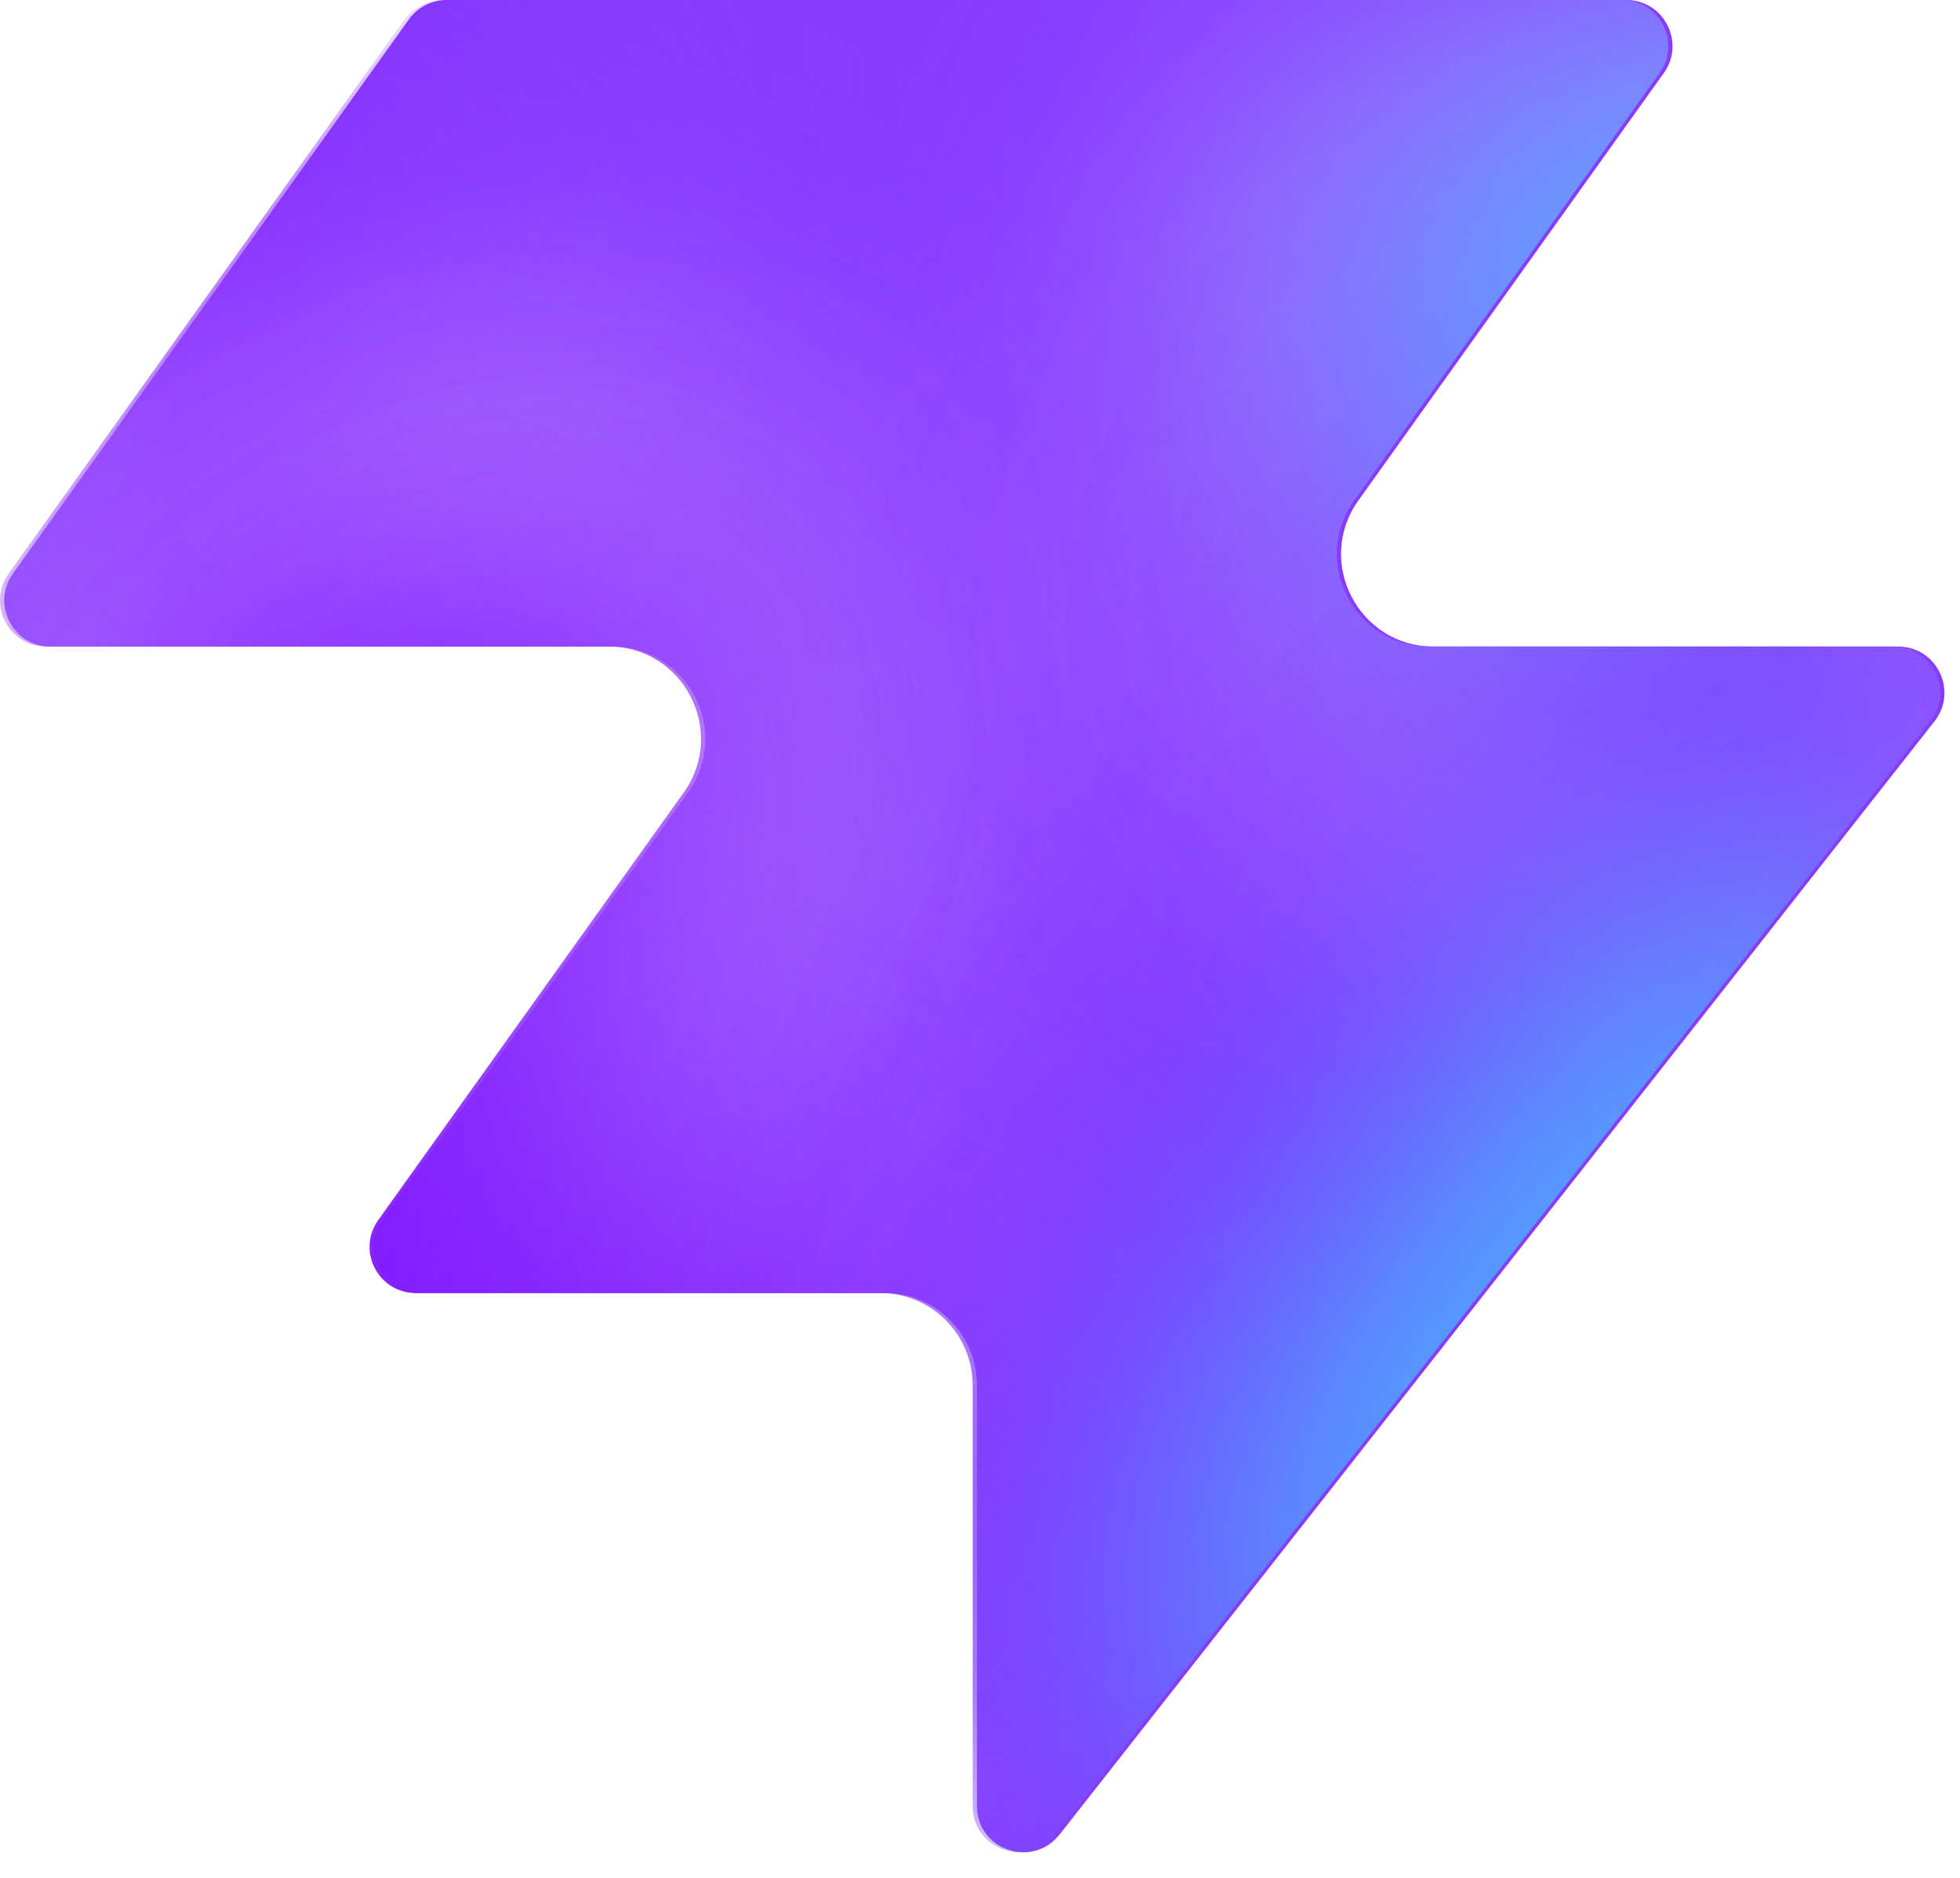
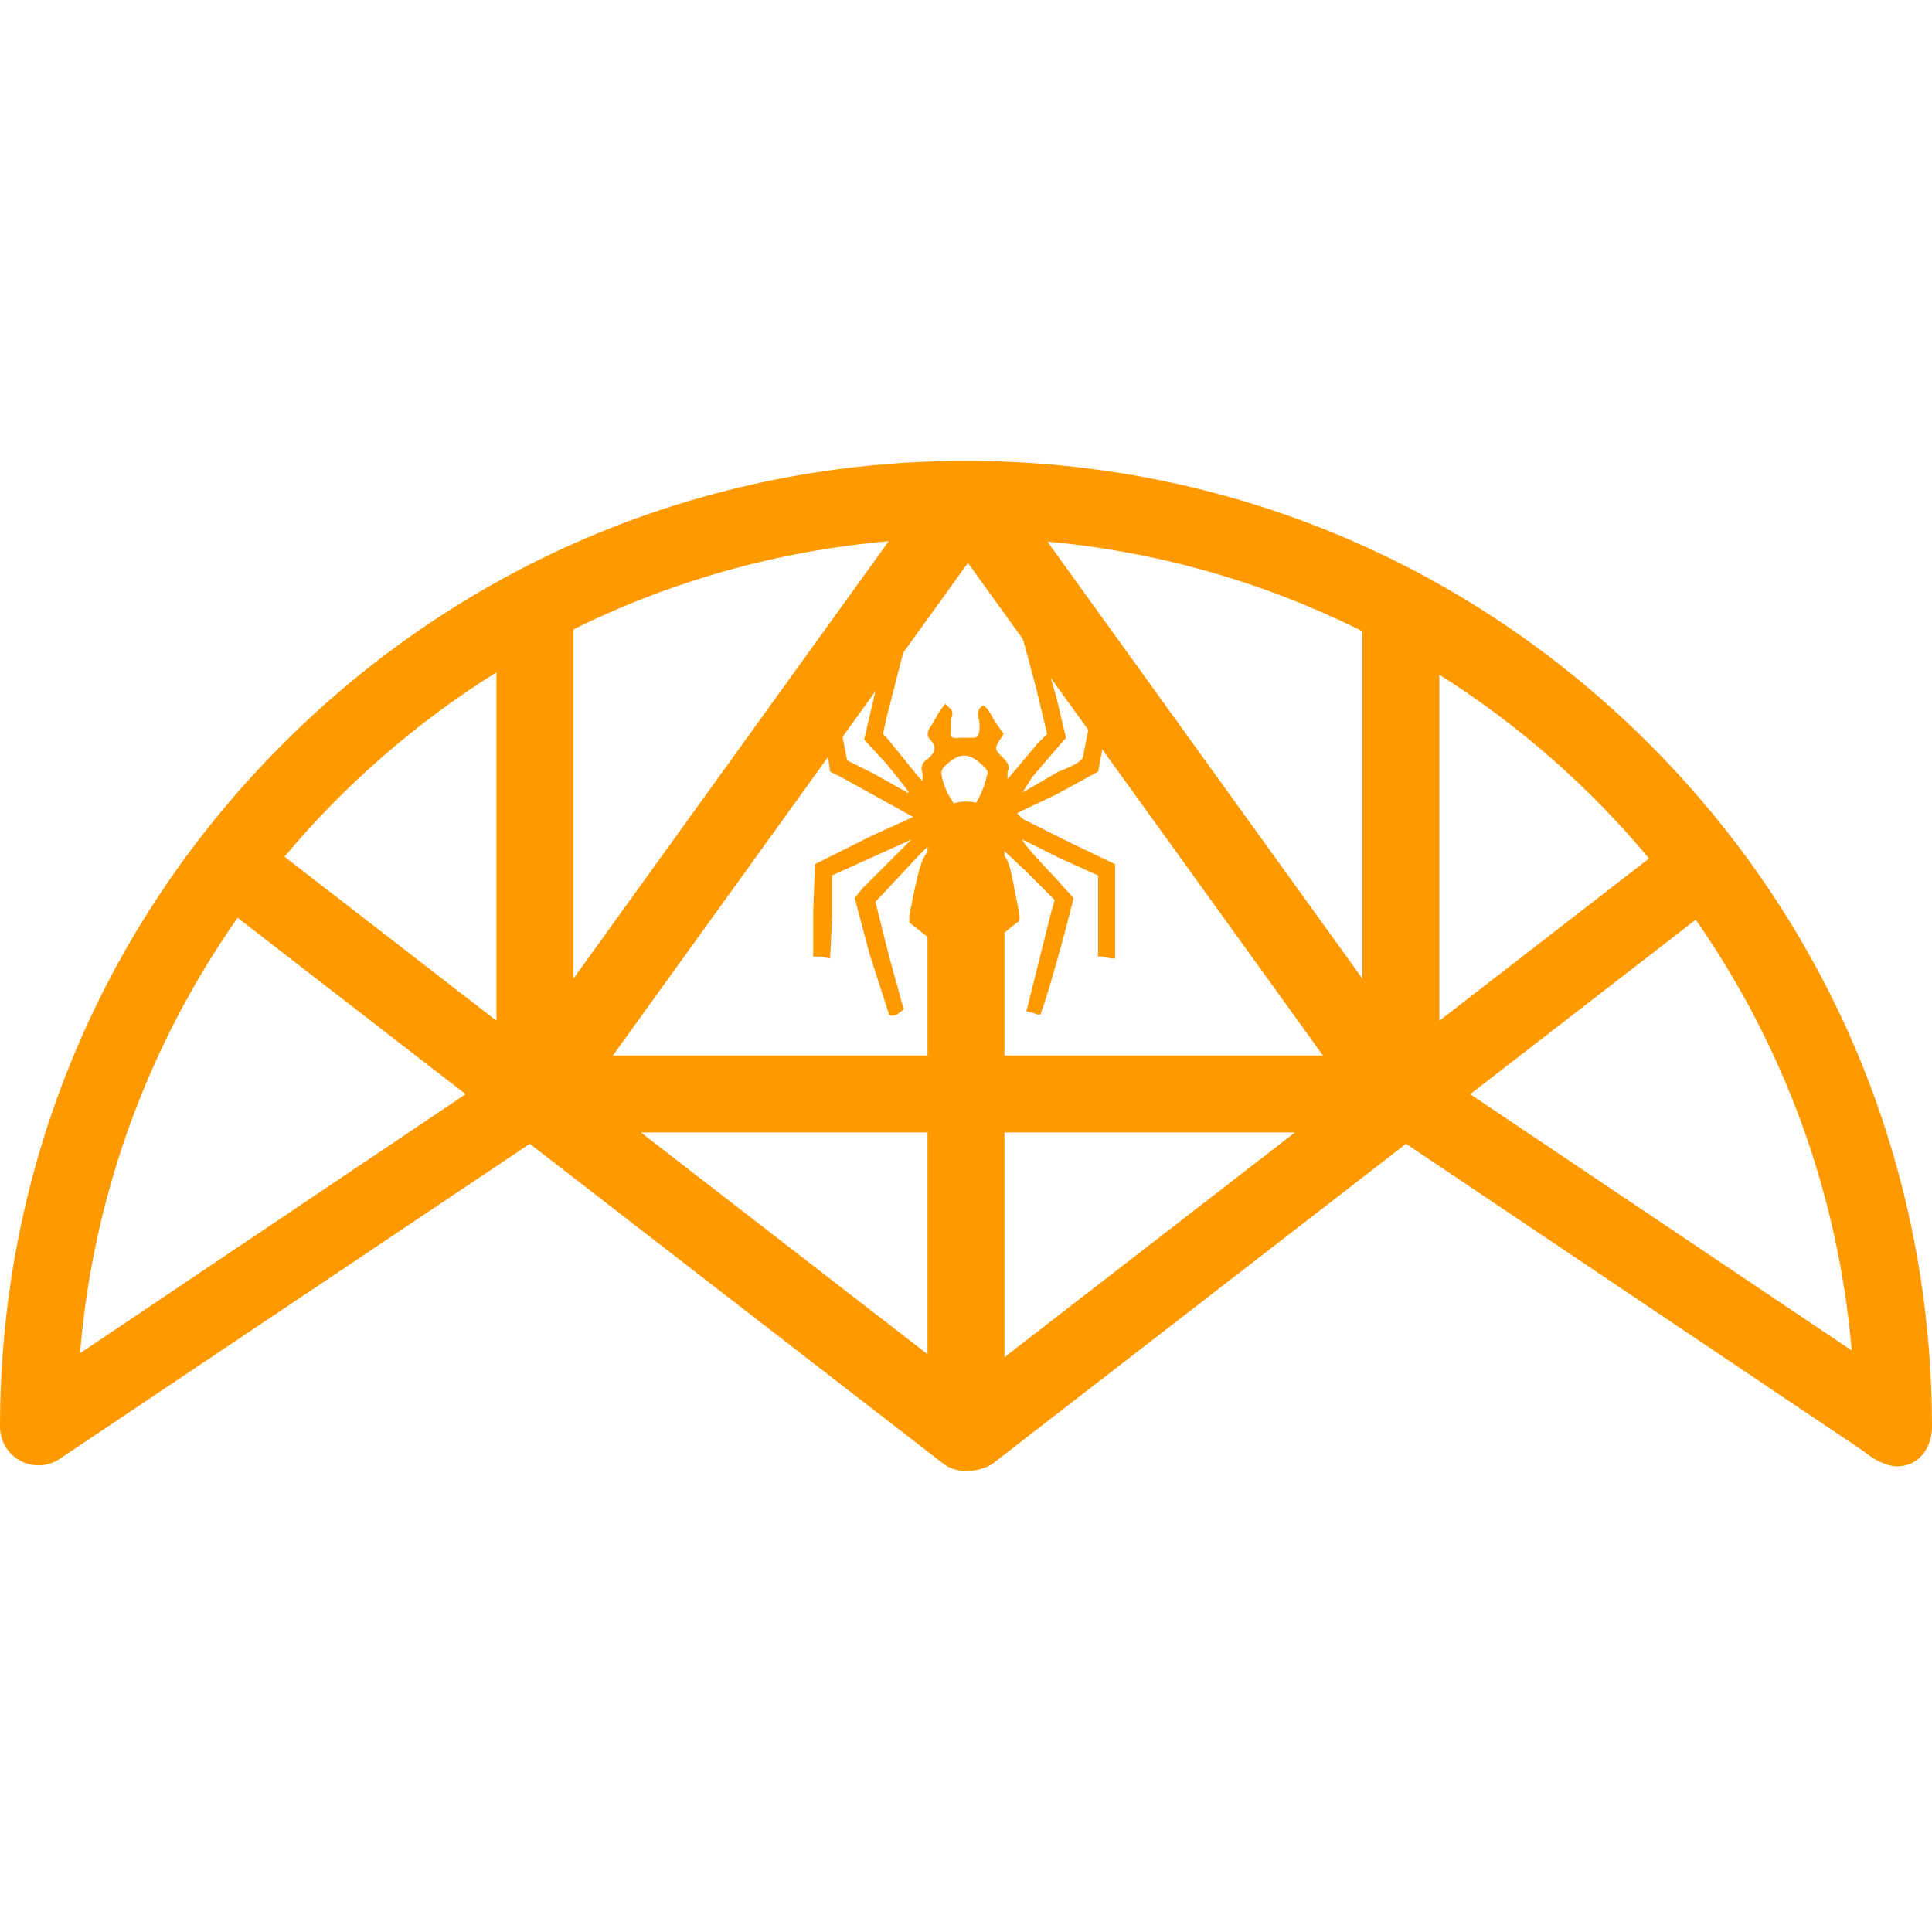
- <svg xmlns="http://www.w3.org/2000/svg" width="48" height="46" fill="none" viewBox="0 0 48 46">
-   <path fill="#863bff" d="M25.946 44.938c-.664.845-2.021.375-2.021-.698V33.937a2.26 2.26 0 0 0-2.262-2.262H10.287c-.92 0-1.456-1.04-.92-1.788l7.48-10.471c1.07-1.497 0-3.578-1.842-3.578H1.237c-.92 0-1.456-1.04-.92-1.788L10.013.474c.214-.297.556-.474.92-.474h28.894c.92 0 1.456 1.04.92 1.788l-7.48 10.471c-1.07 1.498 0 3.579 1.842 3.579h11.377c.943 0 1.473 1.088.89 1.83L25.947 44.94z" style="fill:#863bff;fill:color(display-p3 .525 .23 1);fill-opacity:1" />
-   <mask id="a" width="48" height="46" x="0" y="0" maskUnits="userSpaceOnUse" style="mask-type:alpha">
-     <path fill="#000" d="M25.842 44.938c-.664.844-2.021.375-2.021-.698V33.937a2.26 2.26 0 0 0-2.262-2.262H10.183c-.92 0-1.456-1.04-.92-1.788l7.48-10.471c1.07-1.498 0-3.579-1.842-3.579H1.133c-.92 0-1.456-1.04-.92-1.787L9.91.473c.214-.297.556-.474.92-.474h28.894c.92 0 1.456 1.04.92 1.788l-7.48 10.471c-1.07 1.498 0 3.578 1.842 3.578h11.377c.943 0 1.473 1.088.89 1.832L25.843 44.94z" style="fill:#000;fill-opacity:1" />
-   </mask>
-   <g mask="url(#a)">
-     <g filter="url(#b)">
-       <ellipse cx="5.508" cy="14.704" fill="#ede6ff" rx="5.508" ry="14.704" style="fill:#ede6ff;fill:color(display-p3 .927 .903 1);fill-opacity:1" transform="matrix(.00324 1 1 -.00324 -4.47 31.516)" />
-     </g>
-     <g filter="url(#c)">
-       <ellipse cx="10.399" cy="29.851" fill="#ede6ff" rx="10.399" ry="29.851" style="fill:#ede6ff;fill:color(display-p3 .927 .903 1);fill-opacity:1" transform="matrix(.00324 1 1 -.00324 -39.328 7.883)" />
-     </g>
-     <g filter="url(#d)">
-       <ellipse cx="5.508" cy="30.487" fill="#7e14ff" rx="5.508" ry="30.487" style="fill:#7e14ff;fill:color(display-p3 .492 .077 1);fill-opacity:1" transform="rotate(89.814 -25.913 -14.639)scale(1 -1)" />
-     </g>
-     <g filter="url(#e)">
-       <ellipse cx="5.508" cy="30.599" fill="#7e14ff" rx="5.508" ry="30.599" style="fill:#7e14ff;fill:color(display-p3 .492 .077 1);fill-opacity:1" transform="rotate(89.814 -32.644 -3.334)scale(1 -1)" />
-     </g>
-     <g filter="url(#f)">
-       <ellipse cx="5.508" cy="30.599" fill="#7e14ff" rx="5.508" ry="30.599" style="fill:#7e14ff;fill:color(display-p3 .492 .077 1);fill-opacity:1" transform="matrix(.00324 1 1 -.00324 -34.34 30.47)" />
-     </g>
-     <g filter="url(#g)">
-       <ellipse cx="14.072" cy="22.078" fill="#ede6ff" rx="14.072" ry="22.078" style="fill:#ede6ff;fill:color(display-p3 .927 .903 1);fill-opacity:1" transform="rotate(93.35 24.506 48.493)scale(-1 1)" />
-     </g>
-     <g filter="url(#h)">
-       <ellipse cx="3.47" cy="21.501" fill="#7e14ff" rx="3.47" ry="21.501" style="fill:#7e14ff;fill:color(display-p3 .492 .077 1);fill-opacity:1" transform="rotate(89.009 28.708 47.59)scale(-1 1)" />
-     </g>
-     <g filter="url(#i)">
-       <ellipse cx="3.47" cy="21.501" fill="#7e14ff" rx="3.47" ry="21.501" style="fill:#7e14ff;fill:color(display-p3 .492 .077 1);fill-opacity:1" transform="rotate(89.009 28.708 47.59)scale(-1 1)" />
-     </g>
-     <g filter="url(#j)">
-       <ellipse cx=".387" cy="8.972" fill="#7e14ff" rx="4.407" ry="29.108" style="fill:#7e14ff;fill:color(display-p3 .492 .077 1);fill-opacity:1" transform="rotate(39.51 .387 8.972)" />
-     </g>
-     <g filter="url(#k)">
-       <ellipse cx="47.523" cy="-6.092" fill="#7e14ff" rx="4.407" ry="29.108" style="fill:#7e14ff;fill:color(display-p3 .492 .077 1);fill-opacity:1" transform="rotate(37.892 47.523 -6.092)" />
-     </g>
-     <g filter="url(#l)">
-       <ellipse cx="41.412" cy="6.333" fill="#47bfff" rx="5.971" ry="9.665" style="fill:#47bfff;fill:color(display-p3 .28 .748 1);fill-opacity:1" transform="rotate(37.892 41.412 6.333)" />
-     </g>
-     <g filter="url(#m)">
-       <ellipse cx="-1.879" cy="38.332" fill="#7e14ff" rx="4.407" ry="29.108" style="fill:#7e14ff;fill:color(display-p3 .492 .077 1);fill-opacity:1" transform="rotate(37.892 -1.88 38.332)" />
-     </g>
-     <g filter="url(#n)">
-       <ellipse cx="-1.879" cy="38.332" fill="#7e14ff" rx="4.407" ry="29.108" style="fill:#7e14ff;fill:color(display-p3 .492 .077 1);fill-opacity:1" transform="rotate(37.892 -1.88 38.332)" />
-     </g>
-     <g filter="url(#o)">
-       <ellipse cx="35.651" cy="29.907" fill="#7e14ff" rx="4.407" ry="29.108" style="fill:#7e14ff;fill:color(display-p3 .492 .077 1);fill-opacity:1" transform="rotate(37.892 35.651 29.907)" />
-     </g>
-     <g filter="url(#p)">
-       <ellipse cx="38.418" cy="32.4" fill="#47bfff" rx="5.971" ry="15.297" style="fill:#47bfff;fill:color(display-p3 .28 .748 1);fill-opacity:1" transform="rotate(37.892 38.418 32.4)" />
-     </g>
-   </g>
-   <defs>
-     <filter id="b" width="60.045" height="41.654" x="-19.77" y="16.149" color-interpolation-filters="sRGB" filterUnits="userSpaceOnUse">
-       <feFlood flood-opacity="0" result="BackgroundImageFix" />
-       <feBlend in="SourceGraphic" in2="BackgroundImageFix" result="shape" />
-       <feGaussianBlur result="effect1_foregroundBlur_2002_17158" stdDeviation="7.659" />
-     </filter>
-     <filter id="c" width="90.34" height="51.437" x="-54.613" y="-7.533" color-interpolation-filters="sRGB" filterUnits="userSpaceOnUse">
-       <feFlood flood-opacity="0" result="BackgroundImageFix" />
-       <feBlend in="SourceGraphic" in2="BackgroundImageFix" result="shape" />
-       <feGaussianBlur result="effect1_foregroundBlur_2002_17158" stdDeviation="7.659" />
-     </filter>
-     <filter id="d" width="79.355" height="29.4" x="-49.64" y="2.03" color-interpolation-filters="sRGB" filterUnits="userSpaceOnUse">
-       <feFlood flood-opacity="0" result="BackgroundImageFix" />
-       <feBlend in="SourceGraphic" in2="BackgroundImageFix" result="shape" />
-       <feGaussianBlur result="effect1_foregroundBlur_2002_17158" stdDeviation="4.596" />
-     </filter>
-     <filter id="e" width="79.579" height="29.4" x="-45.045" y="20.029" color-interpolation-filters="sRGB" filterUnits="userSpaceOnUse">
-       <feFlood flood-opacity="0" result="BackgroundImageFix" />
-       <feBlend in="SourceGraphic" in2="BackgroundImageFix" result="shape" />
-       <feGaussianBlur result="effect1_foregroundBlur_2002_17158" stdDeviation="4.596" />
-     </filter>
-     <filter id="f" width="79.579" height="29.4" x="-43.513" y="21.178" color-interpolation-filters="sRGB" filterUnits="userSpaceOnUse">
-       <feFlood flood-opacity="0" result="BackgroundImageFix" />
-       <feBlend in="SourceGraphic" in2="BackgroundImageFix" result="shape" />
-       <feGaussianBlur result="effect1_foregroundBlur_2002_17158" stdDeviation="4.596" />
-     </filter>
-     <filter id="g" width="74.749" height="58.852" x="15.756" y="-17.901" color-interpolation-filters="sRGB" filterUnits="userSpaceOnUse">
-       <feFlood flood-opacity="0" result="BackgroundImageFix" />
-       <feBlend in="SourceGraphic" in2="BackgroundImageFix" result="shape" />
-       <feGaussianBlur result="effect1_foregroundBlur_2002_17158" stdDeviation="7.659" />
-     </filter>
-     <filter id="h" width="61.377" height="25.362" x="23.548" y="2.284" color-interpolation-filters="sRGB" filterUnits="userSpaceOnUse">
-       <feFlood flood-opacity="0" result="BackgroundImageFix" />
-       <feBlend in="SourceGraphic" in2="BackgroundImageFix" result="shape" />
-       <feGaussianBlur result="effect1_foregroundBlur_2002_17158" stdDeviation="4.596" />
-     </filter>
-     <filter id="i" width="61.377" height="25.362" x="23.548" y="2.284" color-interpolation-filters="sRGB" filterUnits="userSpaceOnUse">
-       <feFlood flood-opacity="0" result="BackgroundImageFix" />
-       <feBlend in="SourceGraphic" in2="BackgroundImageFix" result="shape" />
-       <feGaussianBlur result="effect1_foregroundBlur_2002_17158" stdDeviation="4.596" />
-     </filter>
-     <filter id="j" width="56.045" height="63.649" x="-27.636" y="-22.853" color-interpolation-filters="sRGB" filterUnits="userSpaceOnUse">
-       <feFlood flood-opacity="0" result="BackgroundImageFix" />
-       <feBlend in="SourceGraphic" in2="BackgroundImageFix" result="shape" />
-       <feGaussianBlur result="effect1_foregroundBlur_2002_17158" stdDeviation="4.596" />
-     </filter>
-     <filter id="k" width="54.814" height="64.646" x="20.116" y="-38.415" color-interpolation-filters="sRGB" filterUnits="userSpaceOnUse">
-       <feFlood flood-opacity="0" result="BackgroundImageFix" />
-       <feBlend in="SourceGraphic" in2="BackgroundImageFix" result="shape" />
-       <feGaussianBlur result="effect1_foregroundBlur_2002_17158" stdDeviation="4.596" />
-     </filter>
-     <filter id="l" width="33.541" height="35.313" x="24.641" y="-11.323" color-interpolation-filters="sRGB" filterUnits="userSpaceOnUse">
-       <feFlood flood-opacity="0" result="BackgroundImageFix" />
-       <feBlend in="SourceGraphic" in2="BackgroundImageFix" result="shape" />
-       <feGaussianBlur result="effect1_foregroundBlur_2002_17158" stdDeviation="4.596" />
-     </filter>
-     <filter id="m" width="54.814" height="64.646" x="-29.286" y="6.009" color-interpolation-filters="sRGB" filterUnits="userSpaceOnUse">
-       <feFlood flood-opacity="0" result="BackgroundImageFix" />
-       <feBlend in="SourceGraphic" in2="BackgroundImageFix" result="shape" />
-       <feGaussianBlur result="effect1_foregroundBlur_2002_17158" stdDeviation="4.596" />
-     </filter>
-     <filter id="n" width="54.814" height="64.646" x="-29.286" y="6.009" color-interpolation-filters="sRGB" filterUnits="userSpaceOnUse">
-       <feFlood flood-opacity="0" result="BackgroundImageFix" />
-       <feBlend in="SourceGraphic" in2="BackgroundImageFix" result="shape" />
-       <feGaussianBlur result="effect1_foregroundBlur_2002_17158" stdDeviation="4.596" />
-     </filter>
-     <filter id="o" width="54.814" height="64.646" x="8.244" y="-2.416" color-interpolation-filters="sRGB" filterUnits="userSpaceOnUse">
-       <feFlood flood-opacity="0" result="BackgroundImageFix" />
-       <feBlend in="SourceGraphic" in2="BackgroundImageFix" result="shape" />
-       <feGaussianBlur result="effect1_foregroundBlur_2002_17158" stdDeviation="4.596" />
-     </filter>
-     <filter id="p" width="39.409" height="43.623" x="18.713" y="10.588" color-interpolation-filters="sRGB" filterUnits="userSpaceOnUse">
-       <feFlood flood-opacity="0" result="BackgroundImageFix" />
-       <feBlend in="SourceGraphic" in2="BackgroundImageFix" result="shape" />
-       <feGaussianBlur result="effect1_foregroundBlur_2002_17158" stdDeviation="4.596" />
-     </filter>
-   </defs>
+ <svg xmlns="http://www.w3.org/2000/svg" fill="#ff9900" viewBox="0 0 512 512">
+   <path d="M511.995 377.74q0-.166-.004-.333c-.189-68.109-26.791-132.112-74.972-180.292-48.352-48.352-112.638-74.98-181.019-74.98-68.38 0-132.667 26.628-181.02 74.981C26.628 245.468 0 309.754 0 378.135c0 5.632 4.566 10.199 10.199 10.199 1.864 0 3.606-.509 5.11-1.382l125.089-83.831 109.438 84.656a10.14 10.14 0 0 0 6.164 2.088c2.181 0 5.404-.696 7.261-2.133l109.361-84.611 121.315 81.509c2.254 1.919 5.719 3.958 8.883 3.958 5.632 0 9.179-4.822 9.179-10.454.001-.131-.004-.262-.004-.394M21.212 358.623c3.517-42.685 18.459-82.176 41.757-115.408l60.428 46.753zM131.57 270.5l-56.183-43.468a237.4 237.4 0 0 1 56.183-48.87zm20.398-103.713a233.8 233.8 0 0 1 83.541-23.352l-83.541 115.904zm93.833 192.092-75.958-58.768h75.958zm20.398.788v-59.556h76.977zm0-79.954v-57.116c0-5.632-4.567-10.199-10.199-10.199-5.633 0-10.199 4.567-10.199 10.199v57.116h-83.372l94.082-130.528 94.082 130.528zm94.853-20.375-83.471-115.806a233.8 233.8 0 0 1 83.471 23.762zm20.398-80.539a237.5 237.5 0 0 1 55.567 48.71L381.45 270.5zm8.173 111.169 59.764-46.239c22.96 32.935 37.728 71.98 41.335 114.166z" />
+   <path d="M234.5 172.5 229 196l6 6.5c6 7.5 7 8.5 4.5 7l-8-4.5-7-3.5-3.5-18q.5-2.5-1.5-2-4.5.5-3 3l3 16.5.5 3.5 3 1.5 19 10.5-11 5-13 6.5-2 1-.5 12.5v12h2l2.5.5.5-11v-11l21-9.5-5.5 5.5-7.5 7.5-2 2.5 4 15 5 15.5q0 1 2 .5l2-1.5-4-14.5-3.5-14 7.5-8q11-12 6.5-5.5c-2 2.5-2.5 4.5-5 17v2l7 5.5 7.5 5.5 1.5-1 12.5-10c1-.5 1-1-.5-8-1.5-8.5-2-9-4-11l-1-2 8 7.5 7.5 7.5-1 3.5-6.5 26 2 .5q2 1 2-.5c2.5-6.5 8.5-29.5 8.5-30l-4.5-5q-9.5-10-9-10.5l10 5 10 4.5v21.5h1l2.5.5h1v-25l-11.5-5.5-13-6.5-1.5-1.5 10.5-5 11-6 .5-2.5 3.5-19.5-2.5-.5-2-.5-1.5 9-2 10q0 1.5-6.5 4L271 210l2.5-4 9-10.5L280 185l-5-17.5h-2.5q-2 .5-1.5 1.5l3.5 13 3 12.5-2.5 2.5-8 9.5v-2q1-1.5-1-3.5c-2.5-2.5-2.5-2.5-1-5l1-1.5-2.5-3.5q-2-4-3-4-2 1-1 4 .5 4.5-1.5 4.5h-3.5q-3 .5-2.5-1.5v-3.5q1-2-.5-3l-1-1-1.5 2-2 3.5q-2 2.5-.5 4 2.5 2.5-.5 5-2.5 1.5-1.5 4v2l-1-1-8.5-10.5-1-1 1-4.5 5.5-21.5-3.5-1.5zm25.5 30q2.5 2 1.5 3c-.5 3.5-3 8-4.5 9.5l-1.5 1-1.5-1-3-5c-2-5-2-6 0-7.5q4.5-4.5 9 0m2 26.5 3 13c0 .5-8.5 7.5-9.5 7.5-.5 0-9-7-9-8l3-13 3.5-4 3-2.5 2.5 3 3 4" />
</svg>
